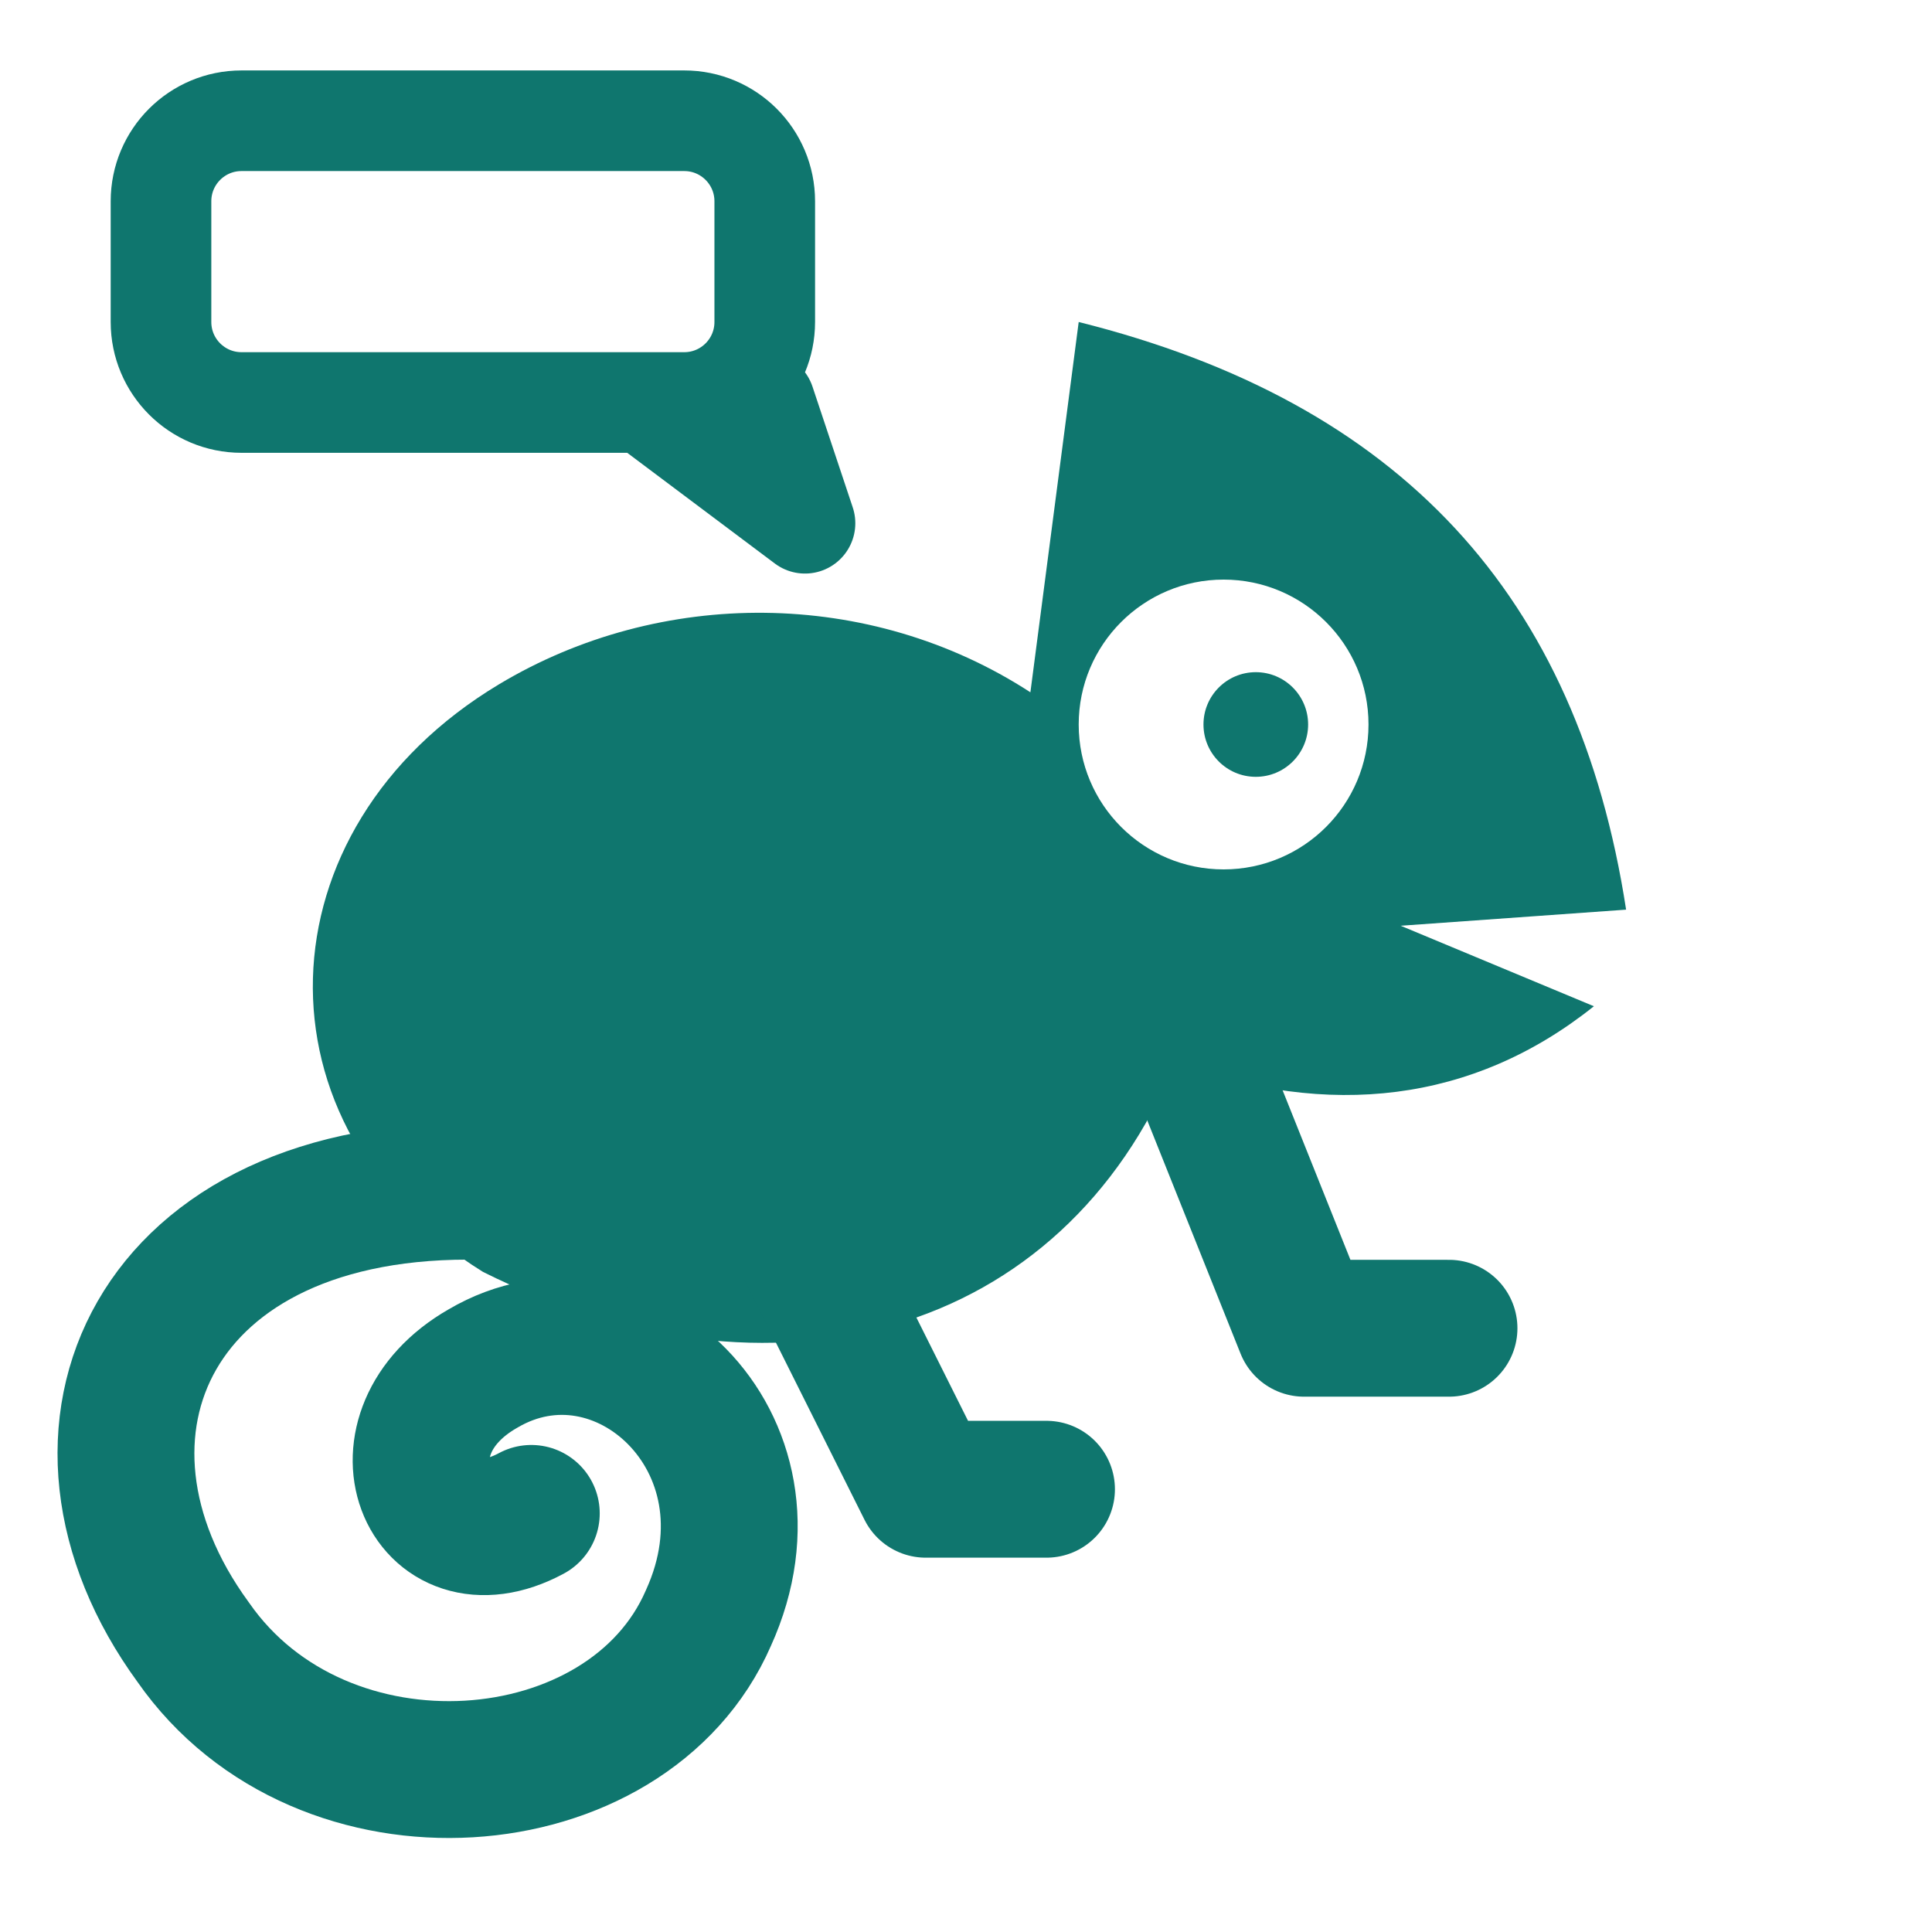
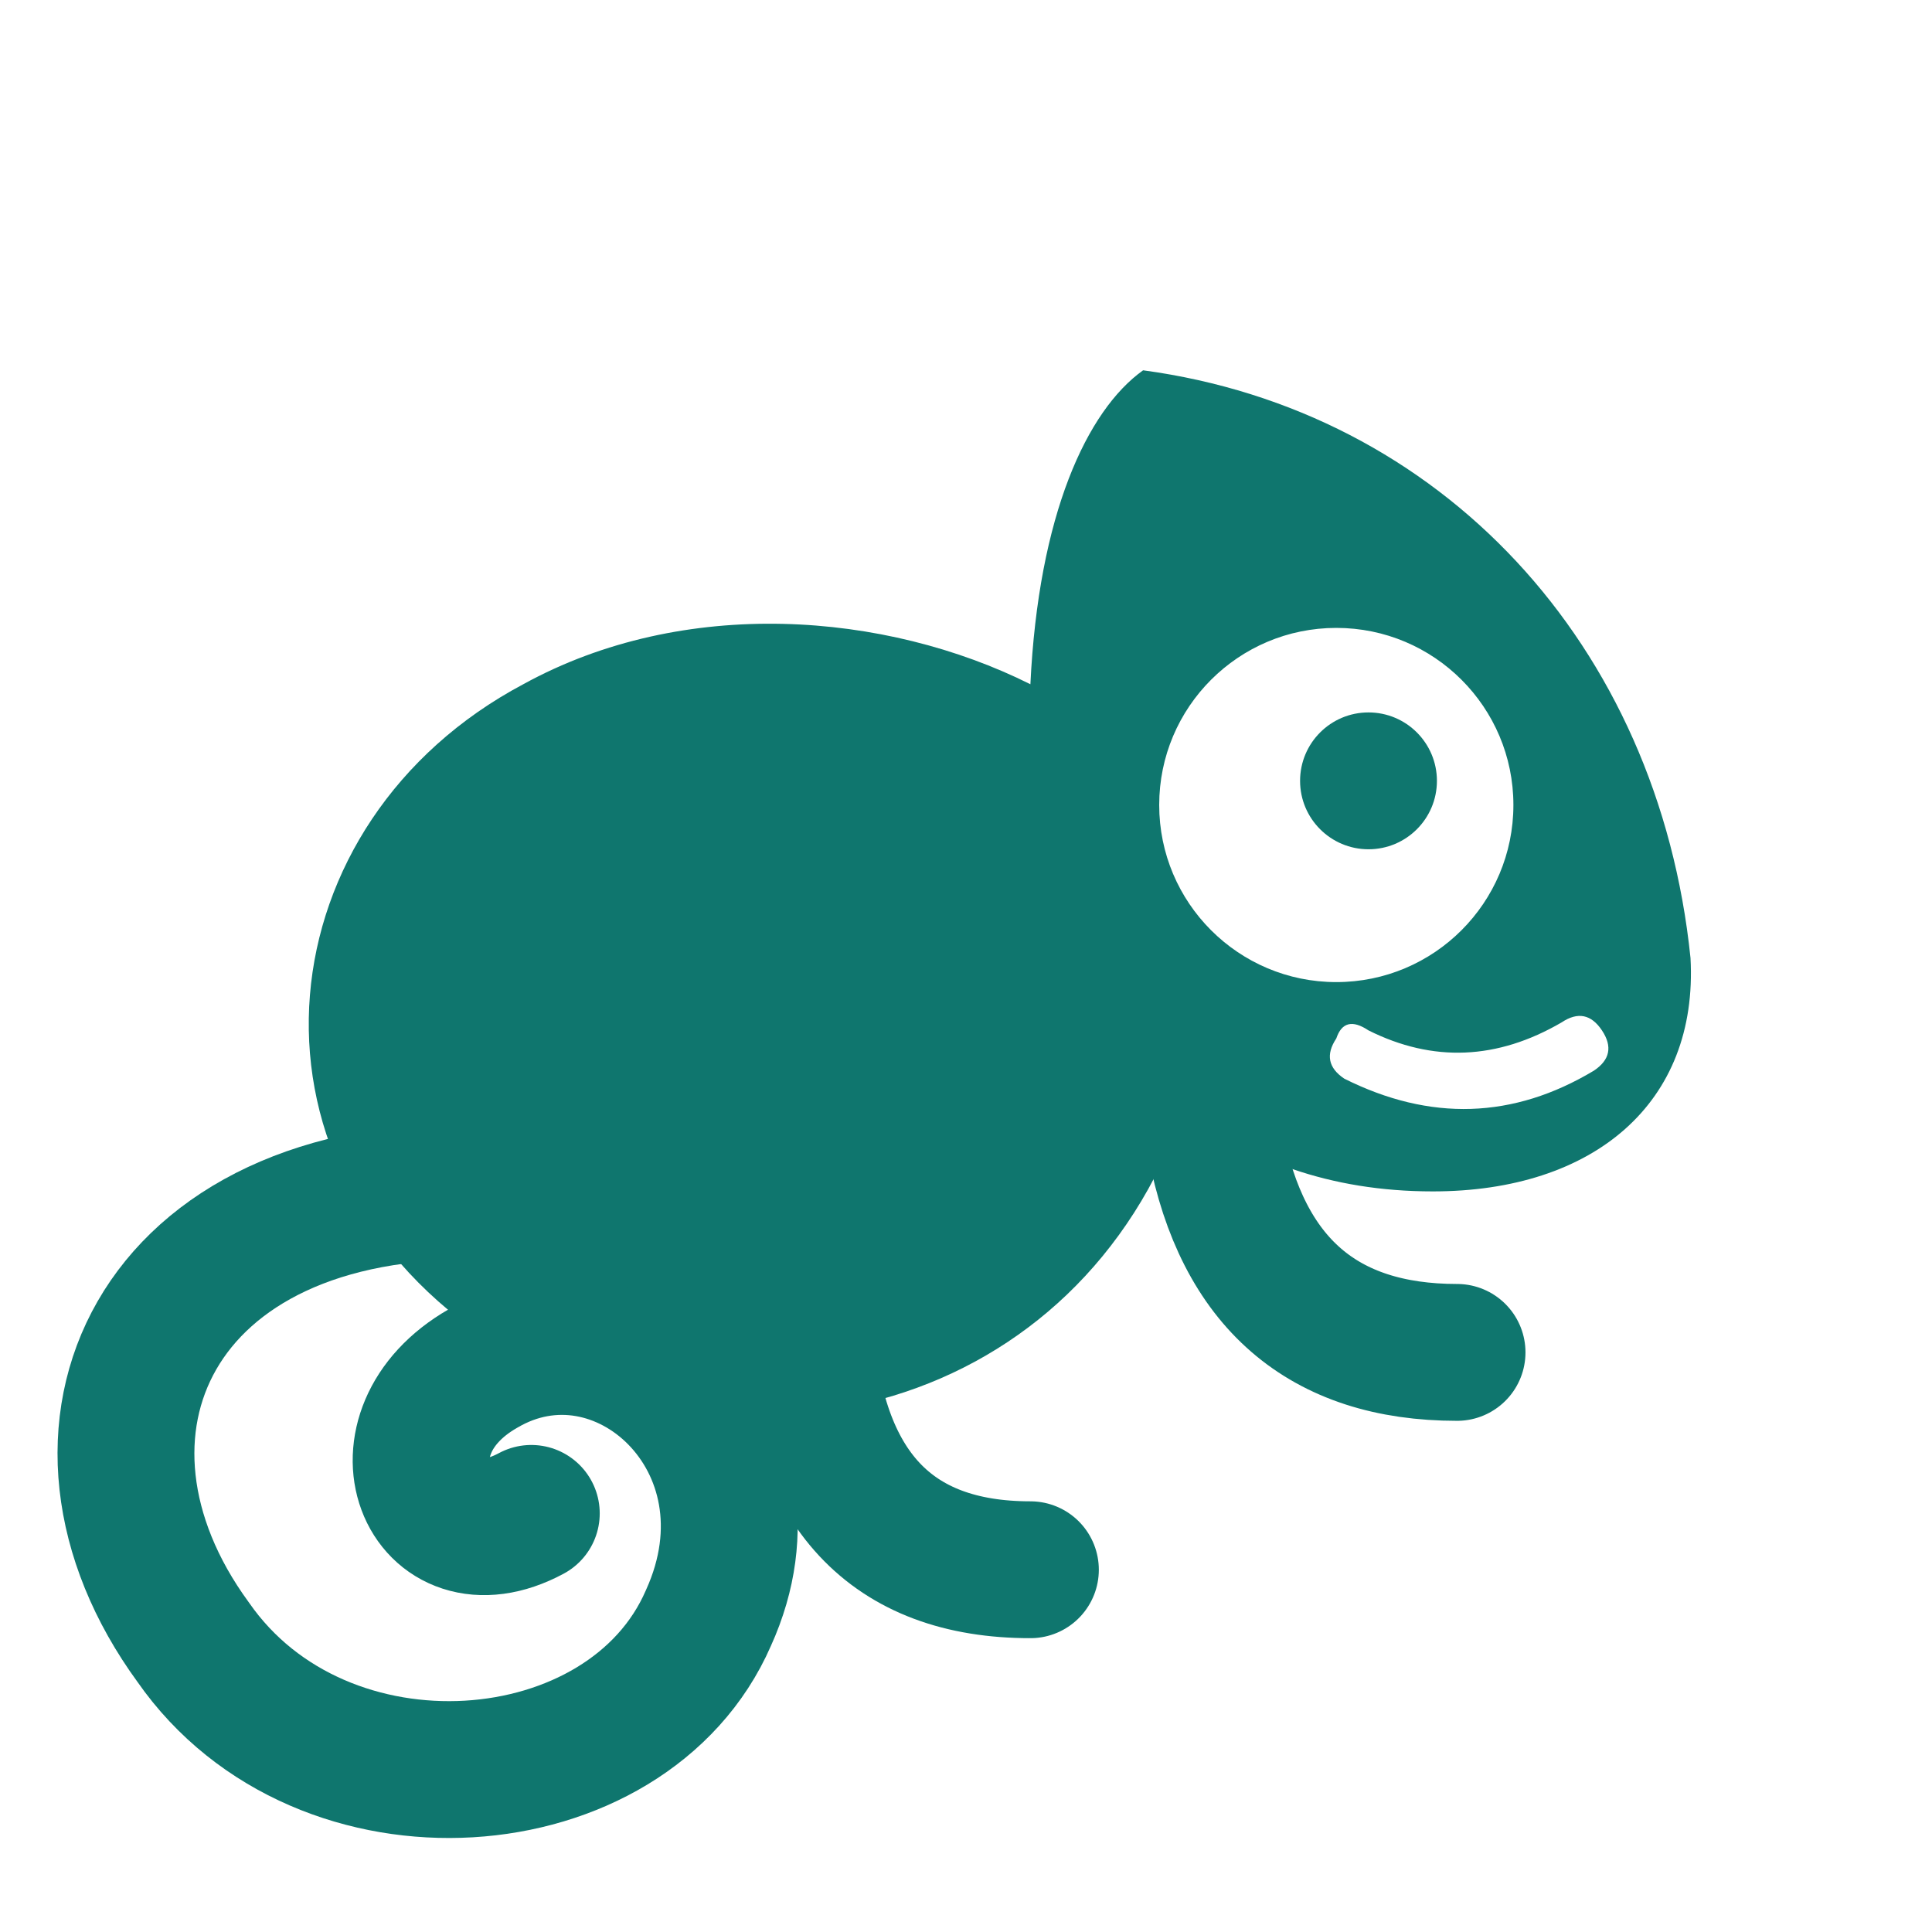
<svg xmlns="http://www.w3.org/2000/svg" width="512" height="512" viewBox="0 0 24 24" fill="none" stroke="#0f766e" stroke-width="2" stroke-linecap="round" stroke-linejoin="round" class="lucide lucide-talking-chameleon lucide-TalkingChameleon" aria-hidden="true" style="color:#0f766e">
-   <path d="M3 1.5h5.5a1 1 0 0 1 1 1V4a1 1 0 0 1-1 1H8l2 1.5L9.5 5H3a1 1 0 0 1-1-1V2.5a1 1 0 0 1 1-1Z" stroke-width="1.25" />
-   <path d="M6 15.8C3.1 14 3.2 10.3 6.2 8.5c2-1.2 4.6-1.2 6.6.1l.6-4.6c4 1 6.2 3.4 6.8 7.3l-2.8.2 2.4 1c-1.5 1.2-3.3 1.4-5.2.7-1.4 3.4-5 4.4-8.6 2.6ZM17 9a1.8 1.8 0 1 0-3.6 0A1.8 1.8 0 1 0 17 9Z" fill="currentColor" fill-rule="evenodd" stroke="none" />
-   <circle cx="15.6" cy="9" r=".65" fill="currentColor" stroke="none" />
+   <path d="M6 16.6C2.8 14.4 3.3 10.2 6.5 8.5c2-1.1 4.5-.9 6.3 0 .1-2.1.7-3.4 1.4-3.9 3.7.5 6.4 3.4 6.8 7.3.1 1.8-1.2 2.9-3.2 2.9-1.3 0-2.3-.4-3.1-1-1.3 3.7-5.4 4.8-8.7 2.8ZM18.8 10a2.2 2.2 0 1 0-4.4 0 2.2 2.2 0 1 0 4.4 0ZM17 12.8q1.2.6 2.4-.1.3-.2.5.1.2.3-.1.5-1.5.9-3.1.1-.3-.2-.1-.5.1-.3.4-.1Z" fill="currentColor" fill-rule="evenodd" stroke="none" />
+   <circle cx="17" cy="9.7" r=".85" fill="currentColor" stroke="none" />
  <path d="M6 14.8c-4.1-.1-5.5 3-3.6 5.6 1.6 2.3 5.4 2 6.4-.3 1-2.2-1.1-4.1-2.8-3.1-1.4.8-.7 2.5.6 1.8" stroke-width="1.7" />
-   <path d="m10 15.5 1.5 3H13m2-5 1.2 3H18" stroke-width="1.7" />
+   <path d="M10 16.5q.2 3 2.8 3m2.3-5.3q.5 2.6 3 2.6" stroke-width="1.7" />
</svg>
